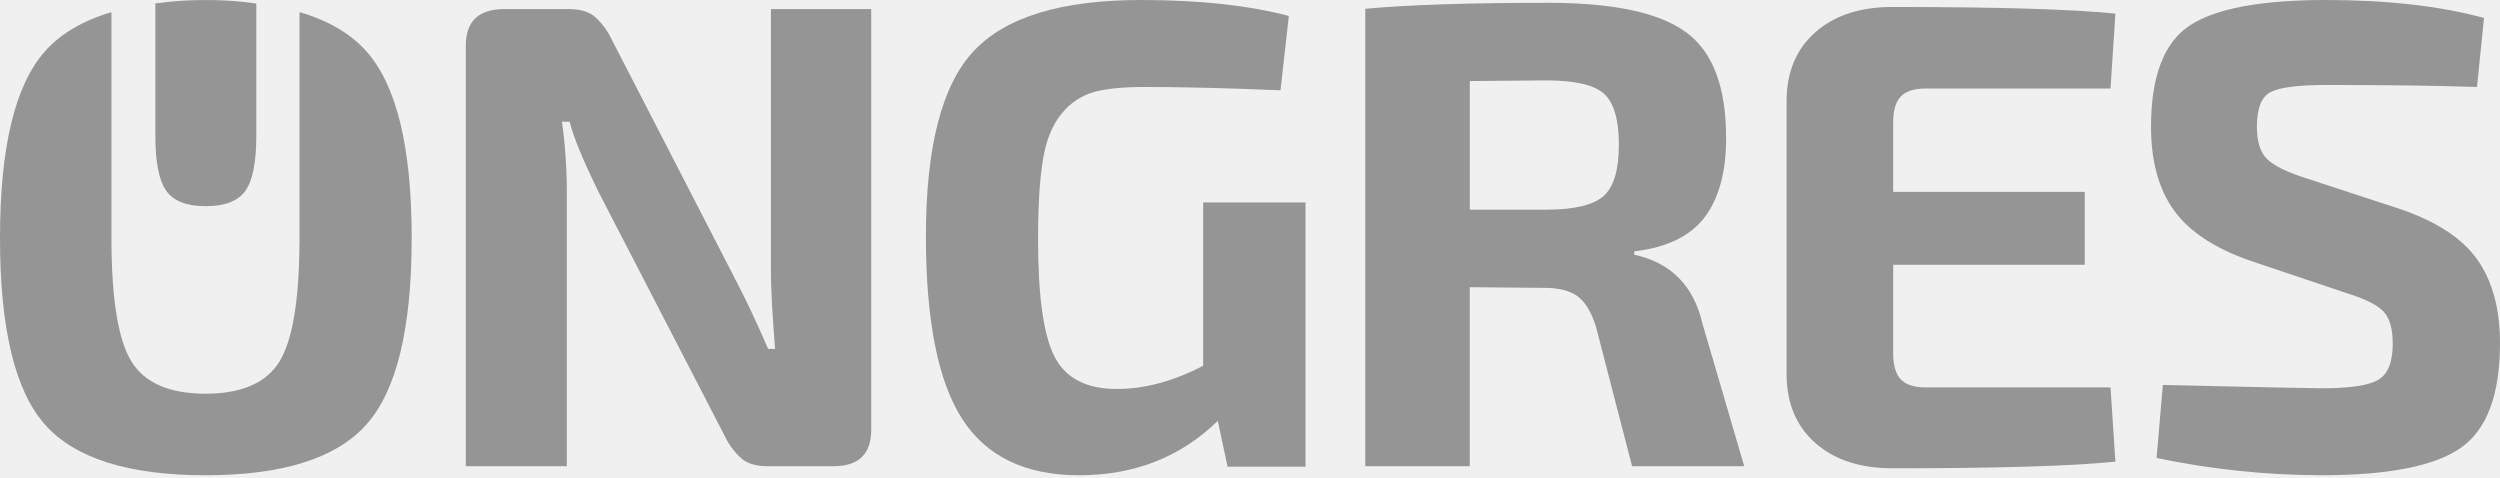
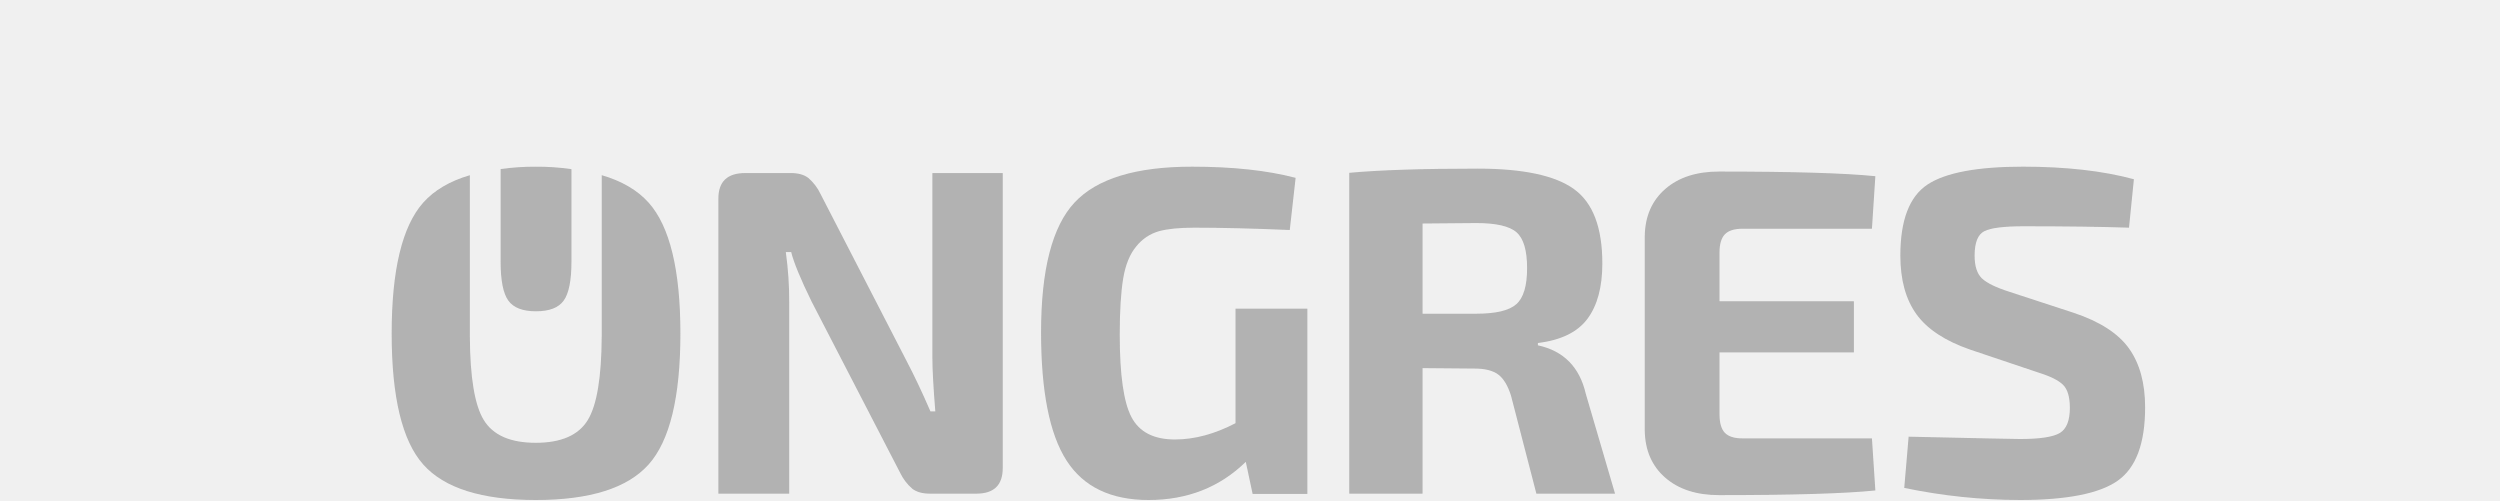
- <svg xmlns="http://www.w3.org/2000/svg" width="110" height="21" viewBox="0 0 110 21" fill="none">
-   <g opacity="0.8">
-     <path d="M38.334 0.399V18.909C38.334 19.979 37.783 20.513 36.679 20.513H33.768C33.297 20.513 32.929 20.411 32.664 20.206C32.341 19.929 32.08 19.587 31.898 19.201L26.35 8.474C25.655 7.056 25.226 6.017 25.063 5.356H24.726C24.875 6.418 24.946 7.489 24.94 8.562V20.513H20.496V2.003C20.496 0.935 21.058 0.401 22.182 0.4H25.032C25.502 0.4 25.869 0.502 26.136 0.706C26.459 0.984 26.72 1.327 26.902 1.712L32.266 12.118C32.777 13.09 33.288 14.169 33.799 15.354H34.105C33.983 13.838 33.921 12.711 33.921 11.972V0.399H38.334Z" fill="#7E7E7E" />
-     <path d="M57.444 8.908V20.532H54.012L53.583 18.517C51.947 20.113 49.914 20.911 47.483 20.911C45.113 20.911 43.396 20.084 42.334 18.429C41.272 16.774 40.74 14.097 40.74 10.398C40.74 6.465 41.44 3.749 42.84 2.25C44.239 0.75 46.697 0 50.211 0C52.765 0 54.931 0.234 56.709 0.702L56.342 3.973C54.032 3.876 52.04 3.827 50.365 3.827C49.425 3.827 48.684 3.9 48.143 4.046C47.58 4.205 47.081 4.537 46.717 4.995C46.308 5.482 46.032 6.158 45.889 7.025C45.746 7.891 45.675 9.064 45.675 10.544C45.675 13.055 45.92 14.778 46.41 15.713C46.901 16.648 47.81 17.115 49.138 17.115C50.364 17.115 51.631 16.774 52.939 16.093V8.909L57.444 8.908Z" fill="#7E7E7E" />
-     <path d="M76.746 20.513H71.812L70.218 14.358C70.014 13.716 69.743 13.274 69.406 13.031C69.069 12.788 68.584 12.666 67.95 12.666L64.67 12.637V20.513H60.073V0.386C61.973 0.211 64.66 0.124 68.134 0.124C70.974 0.124 72.987 0.551 74.172 1.407C75.358 2.263 75.95 3.819 75.95 6.074C75.95 7.552 75.638 8.709 75.015 9.545C74.391 10.381 73.355 10.887 71.905 11.062V11.207C73.518 11.557 74.52 12.568 74.909 14.241L76.746 20.513ZM64.671 9.225H68.042C69.268 9.225 70.106 9.025 70.556 8.627C71.005 8.229 71.23 7.475 71.23 6.366C71.23 5.258 71.01 4.509 70.571 4.12C70.131 3.731 69.289 3.537 68.042 3.537L64.671 3.566L64.671 9.225Z" fill="#7E7E7E" />
-     <path d="M92.863 17.047L93.077 20.313C91.156 20.508 87.886 20.605 83.269 20.605C81.859 20.605 80.735 20.24 79.897 19.511C79.06 18.782 78.631 17.795 78.61 16.551V4.361C78.63 3.117 79.059 2.13 79.897 1.4C80.735 0.67 81.859 0.306 83.269 0.307C87.886 0.307 91.156 0.404 93.077 0.599L92.863 3.894H84.74C84.229 3.894 83.861 4.011 83.637 4.244C83.412 4.477 83.3 4.856 83.3 5.381V8.443H91.729V11.651H83.3V15.53C83.3 16.074 83.412 16.463 83.637 16.696C83.862 16.93 84.229 17.046 84.74 17.046L92.863 17.047Z" fill="#7E7E7E" />
-     <path d="M103.288 12.91L99.028 11.478C97.454 10.933 96.331 10.193 95.657 9.259C94.983 8.324 94.645 7.098 94.645 5.579C94.645 3.359 95.212 1.874 96.346 1.124C97.48 0.374 99.477 -0 102.338 4.09585e-07C105.035 4.09585e-07 107.355 0.263 109.296 0.789L108.989 3.827C107.212 3.768 105.005 3.739 102.369 3.739C101.143 3.739 100.326 3.841 99.917 4.046C99.508 4.25 99.304 4.761 99.303 5.579C99.303 6.241 99.457 6.718 99.763 7.01C100.07 7.302 100.652 7.584 101.511 7.857L105.526 9.171C107.161 9.717 108.315 10.461 108.989 11.405C109.663 12.349 110 13.58 110 15.1C110 17.358 109.428 18.891 108.284 19.699C107.14 20.506 105.096 20.91 102.154 20.911C99.713 20.906 97.279 20.651 94.89 20.152L95.165 16.939C99.518 17.037 101.847 17.086 102.154 17.085C103.4 17.085 104.233 16.959 104.652 16.706C105.071 16.453 105.28 15.927 105.28 15.129C105.28 14.447 105.137 13.966 104.851 13.683C104.565 13.401 104.044 13.143 103.288 12.91Z" fill="#7E7E7E" />
-     <path d="M11.278 0.155V5.954C11.278 7.142 11.115 7.959 10.79 8.405C10.466 8.851 9.887 9.072 9.051 9.072C8.22 9.072 7.645 8.851 7.321 8.405C6.997 7.959 6.835 7.142 6.835 5.954V0.151C7.566 0.048 8.303 -0.002 9.041 0.002C9.789 -0.003 10.537 0.048 11.278 0.155Z" fill="#7E7E7E" />
-     <path d="M16.121 2.258C15.425 1.478 14.444 0.903 13.179 0.533V10.672H13.177C13.162 13.224 12.872 14.964 12.305 15.894C11.723 16.847 10.635 17.323 9.041 17.323C7.447 17.323 6.359 16.847 5.776 15.894C5.209 14.966 4.919 13.226 4.904 10.672H4.904V0.535C3.645 0.906 2.669 1.481 1.977 2.258C0.659 3.746 0 6.483 2.33066e-07 10.469C-0 14.456 0.659 17.193 1.977 18.68C3.295 20.168 5.65 20.911 9.042 20.911C12.434 20.911 14.793 20.167 16.121 18.68C17.45 17.192 18.114 14.455 18.114 10.469C18.114 6.483 17.45 3.746 16.121 2.258Z" fill="#7E7E7E" />
+ <svg xmlns="http://www.w3.org/2000/svg" width="150" height="30" viewBox="0 0 150 30" fill="none">
+   <g clip-path="url(#clip0)">
+     <g opacity="0.8">
+       <path opacity="0.8" d="M60.164 10.382V28.085C60.164 29.108 59.637 29.619 58.581 29.619H55.796C55.346 29.619 54.994 29.521 54.741 29.326C54.432 29.061 54.182 28.733 54.008 28.365L48.702 18.105C48.037 16.748 47.627 15.754 47.471 15.122H47.148C47.291 16.138 47.359 17.163 47.353 18.189V29.619H43.103V11.916C43.103 10.894 43.64 10.383 44.715 10.383H47.442C47.891 10.383 48.242 10.48 48.497 10.675C48.806 10.941 49.056 11.268 49.23 11.637L54.36 21.59C54.849 22.52 55.337 23.551 55.826 24.684H56.119C56.002 23.235 55.943 22.157 55.943 21.45V10.382H60.164Z" fill="#8E8E8E" />
+       <path opacity="0.8" d="M78.441 18.52V29.637H75.158L74.747 27.71C73.183 29.237 71.239 30 68.914 30C66.647 30 65.005 29.209 63.989 27.626C62.973 26.043 62.465 23.483 62.464 19.945C62.464 16.183 63.134 13.586 64.473 12.152C65.811 10.717 68.161 10 71.523 10.001C73.966 10.001 76.037 10.224 77.737 10.671L77.386 13.8C75.177 13.707 73.272 13.66 71.67 13.66C70.77 13.66 70.062 13.73 69.545 13.87C69.006 14.022 68.529 14.34 68.181 14.777C67.79 15.243 67.526 15.89 67.389 16.719C67.253 17.547 67.184 18.669 67.184 20.084C67.184 22.486 67.418 24.134 67.888 25.028C68.357 25.922 69.226 26.369 70.496 26.369C71.669 26.369 72.881 26.043 74.132 25.391V18.52L78.441 18.52Z" fill="#8E8E8E" />
+       <path opacity="0.8" d="M96.902 29.619H92.183L90.659 23.732C90.463 23.119 90.204 22.696 89.882 22.463C89.56 22.231 89.095 22.114 88.489 22.114L85.353 22.087V29.619H80.956V10.369C82.773 10.202 85.343 10.118 88.665 10.118C91.381 10.118 93.306 10.527 94.44 11.346C95.574 12.164 96.141 13.652 96.14 15.81C96.14 17.223 95.842 18.33 95.246 19.129C94.65 19.929 93.659 20.412 92.272 20.58V20.719C93.815 21.054 94.773 22.021 95.145 23.62L96.902 29.619ZM85.353 18.823H88.578C89.75 18.823 90.551 18.632 90.981 18.251C91.411 17.87 91.626 17.149 91.626 16.089C91.626 15.029 91.416 14.313 90.996 13.941C90.576 13.569 89.769 13.383 88.578 13.383L85.353 13.411L85.353 18.823Z" fill="#8E8E8E" />
+       <path opacity="0.8" d="M112.316 26.304L112.521 29.428C110.684 29.614 107.557 29.707 103.141 29.707C101.792 29.707 100.717 29.358 99.916 28.661C99.115 27.964 98.704 27.02 98.685 25.829V14.171C98.704 12.981 99.114 12.037 99.916 11.339C100.717 10.641 101.792 10.292 103.141 10.293C107.557 10.293 110.684 10.386 112.521 10.572L112.316 13.724H104.548C104.059 13.724 103.707 13.836 103.492 14.059C103.278 14.282 103.17 14.645 103.17 15.147V18.075H111.232V21.143H103.17V24.853C103.17 25.374 103.277 25.746 103.492 25.969C103.707 26.192 104.059 26.303 104.548 26.303L112.316 26.304Z" fill="#8E8E8E" />
+       <path opacity="0.8" d="M122.287 22.348L118.213 20.978C116.708 20.457 115.633 19.749 114.988 18.855C114.344 17.962 114.021 16.788 114.021 15.336C114.021 13.213 114.563 11.793 115.647 11.075C116.732 10.358 118.642 10 121.378 10C123.958 10 126.177 10.252 128.033 10.754L127.74 13.66C126.04 13.604 123.929 13.576 121.408 13.576C120.235 13.576 119.454 13.674 119.063 13.869C118.672 14.065 118.476 14.554 118.476 15.336C118.476 15.969 118.623 16.425 118.916 16.704C119.209 16.984 119.766 17.254 120.587 17.515L124.427 18.771C125.991 19.293 127.095 20.005 127.74 20.908C128.384 21.811 128.707 22.989 128.707 24.442C128.707 26.602 128.159 28.068 127.065 28.84C125.971 29.613 124.016 29.999 121.202 30C118.868 29.995 116.54 29.752 114.255 29.274L114.518 26.201C118.681 26.295 120.909 26.341 121.202 26.341C122.394 26.341 123.191 26.22 123.592 25.978C123.992 25.736 124.192 25.233 124.192 24.47C124.192 23.818 124.055 23.357 123.782 23.087C123.508 22.817 123.01 22.57 122.287 22.348Z" fill="#8E8E8E" />
+       <path opacity="0.8" d="M34.287 10.149V15.695C34.287 16.831 34.131 17.612 33.819 18.039C33.51 18.466 32.956 18.677 32.157 18.677C31.362 18.677 30.811 18.466 30.502 18.039C30.192 17.612 30.037 16.831 30.037 15.695V10.144C30.736 10.046 31.441 9.998 32.146 10.002C32.862 9.997 33.578 10.046 34.287 10.149Z" fill="#8E8E8E" />
+       <path opacity="0.8" d="M38.919 12.16C38.253 11.414 37.315 10.864 36.104 10.51V20.207H36.103C36.089 22.647 35.811 24.312 35.269 25.201C34.712 26.112 33.672 26.568 32.147 26.568C30.622 26.568 29.582 26.113 29.025 25.201C28.482 24.314 28.204 22.649 28.191 20.207H28.19V10.512C26.986 10.867 26.053 11.416 25.391 12.16C24.131 13.582 23.5 16.2 23.5 20.013C23.5 23.826 24.13 26.443 25.391 27.866C26.651 29.288 28.904 30 32.148 30C35.392 30 37.649 29.288 38.919 27.866C40.189 26.443 40.824 23.825 40.824 20.013C40.824 16.2 40.189 13.583 38.919 12.16Z" fill="#8E8E8E" />
+     </g>
  </g>
+   <defs>
+     <clipPath id="clip0">
+       <rect width="150" height="30" fill="white" />
+     </clipPath>
+   </defs>
</svg>
